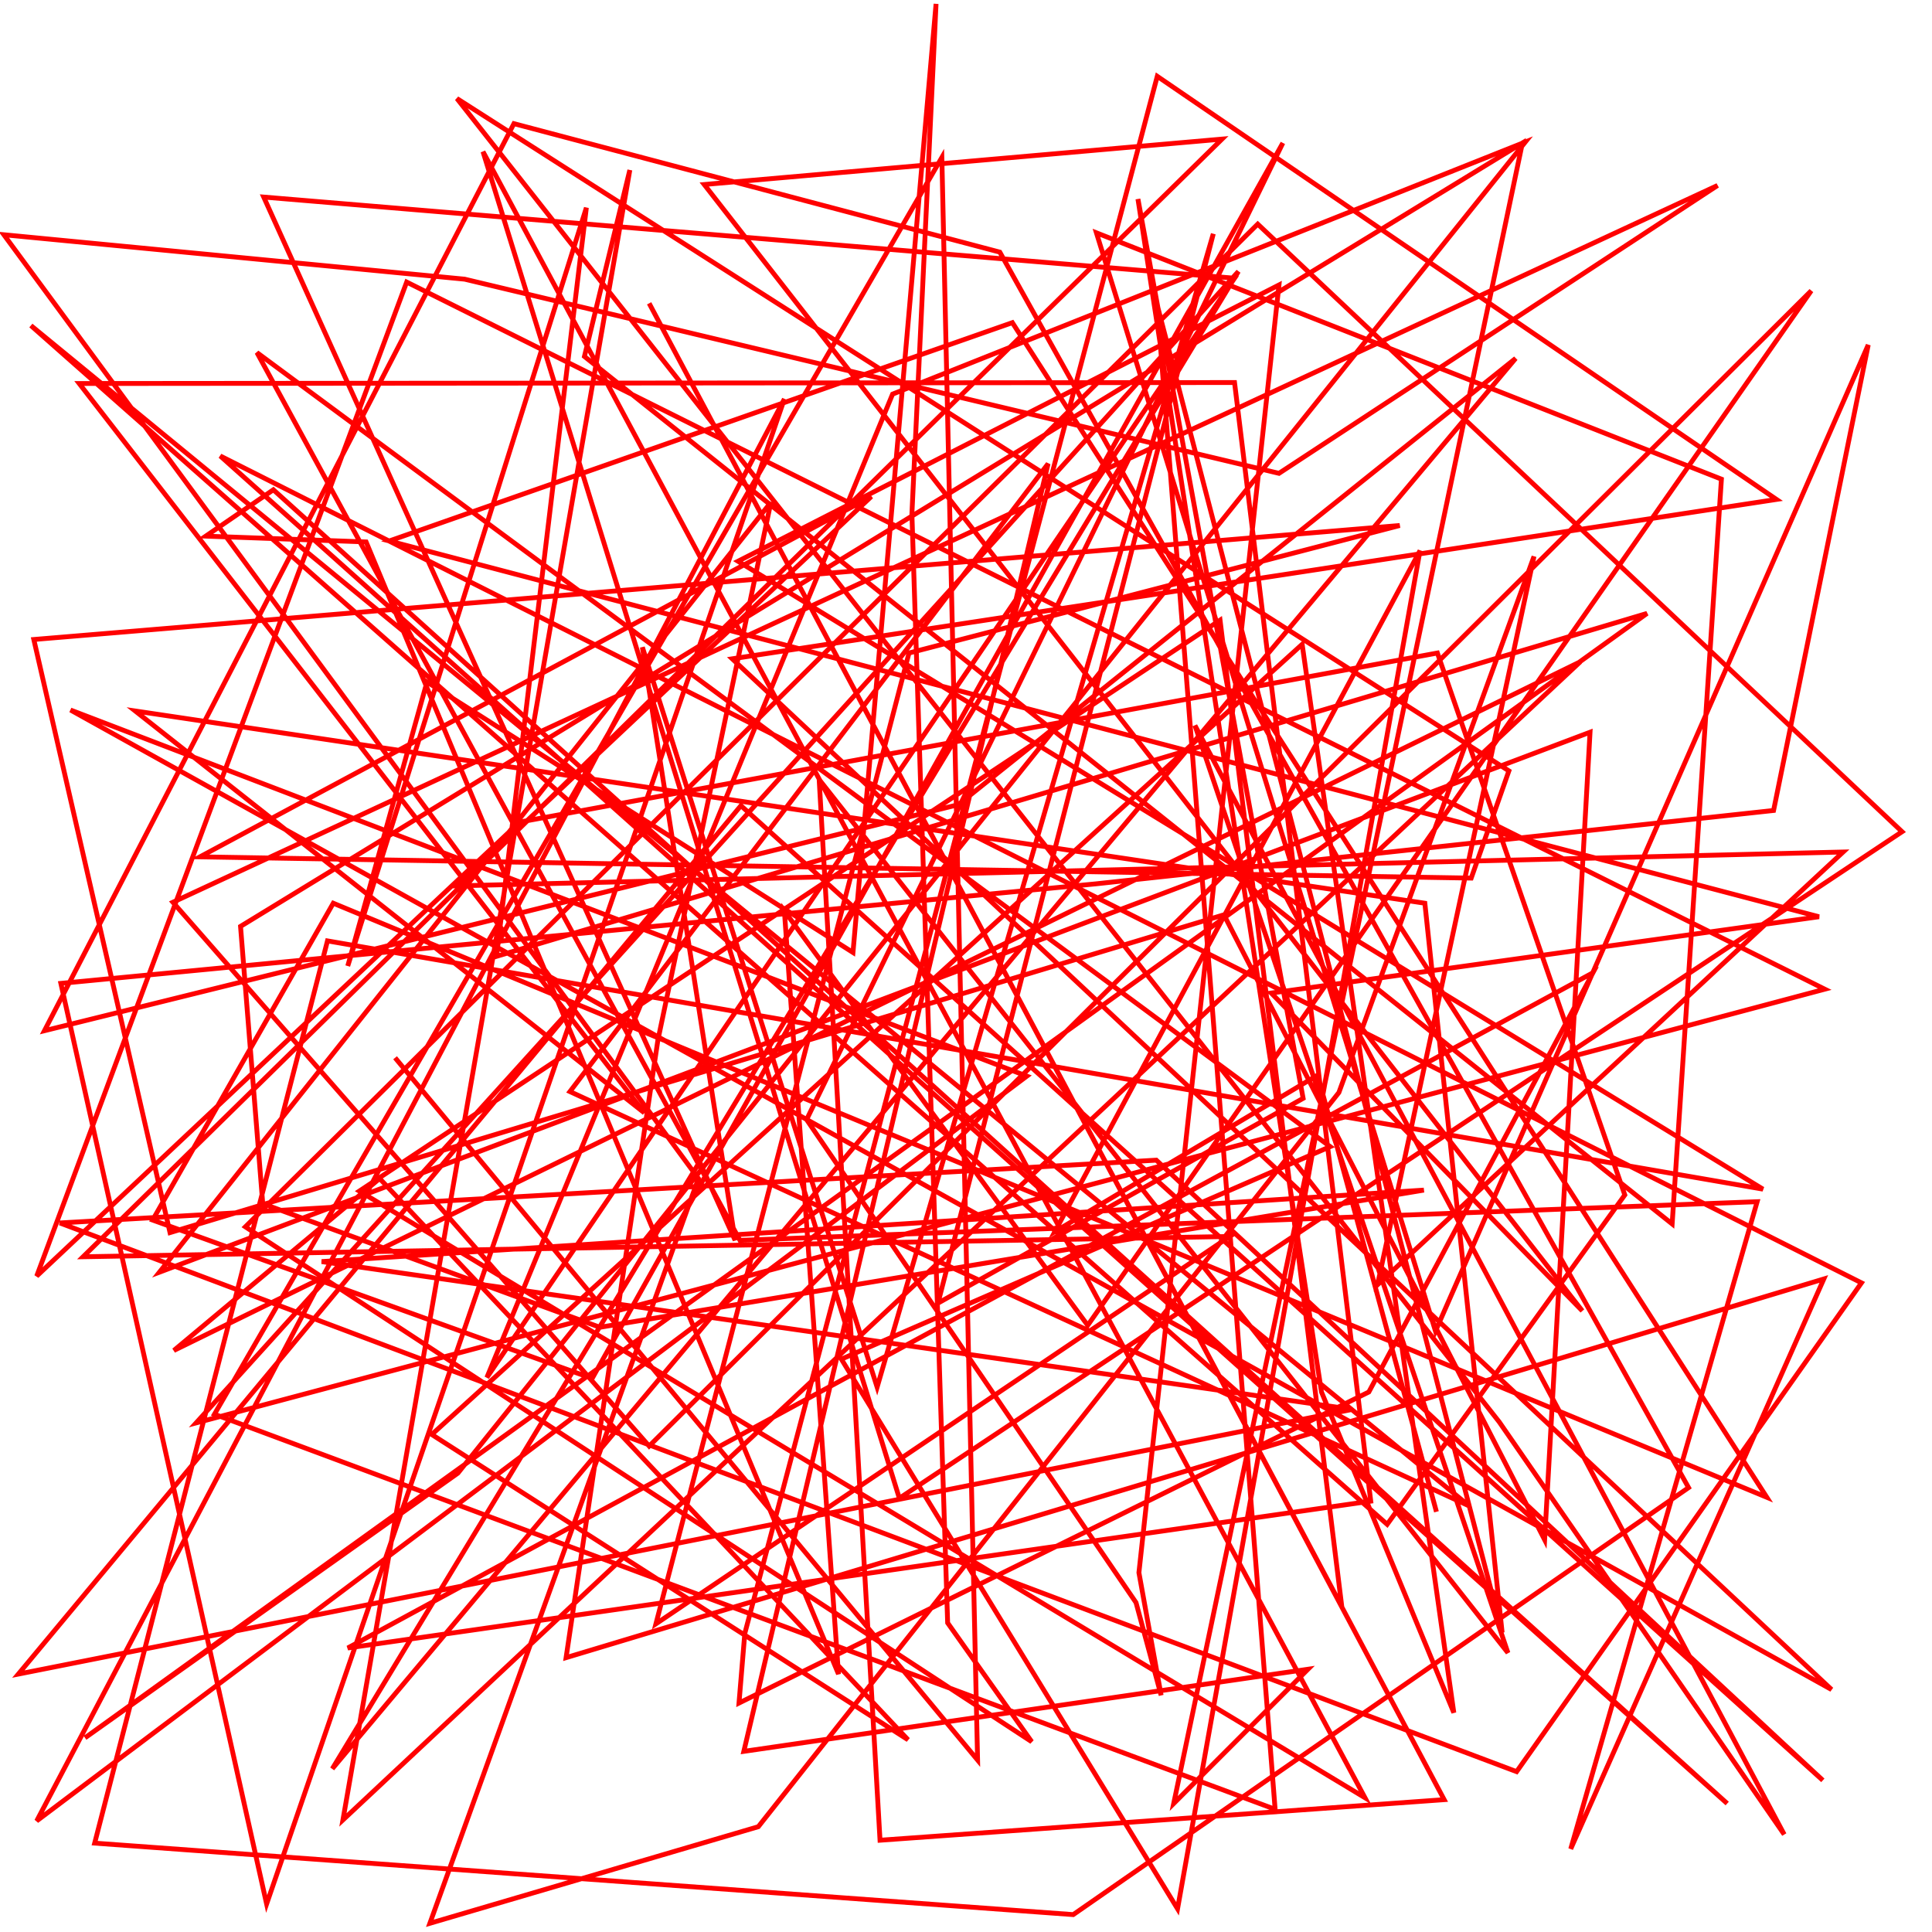
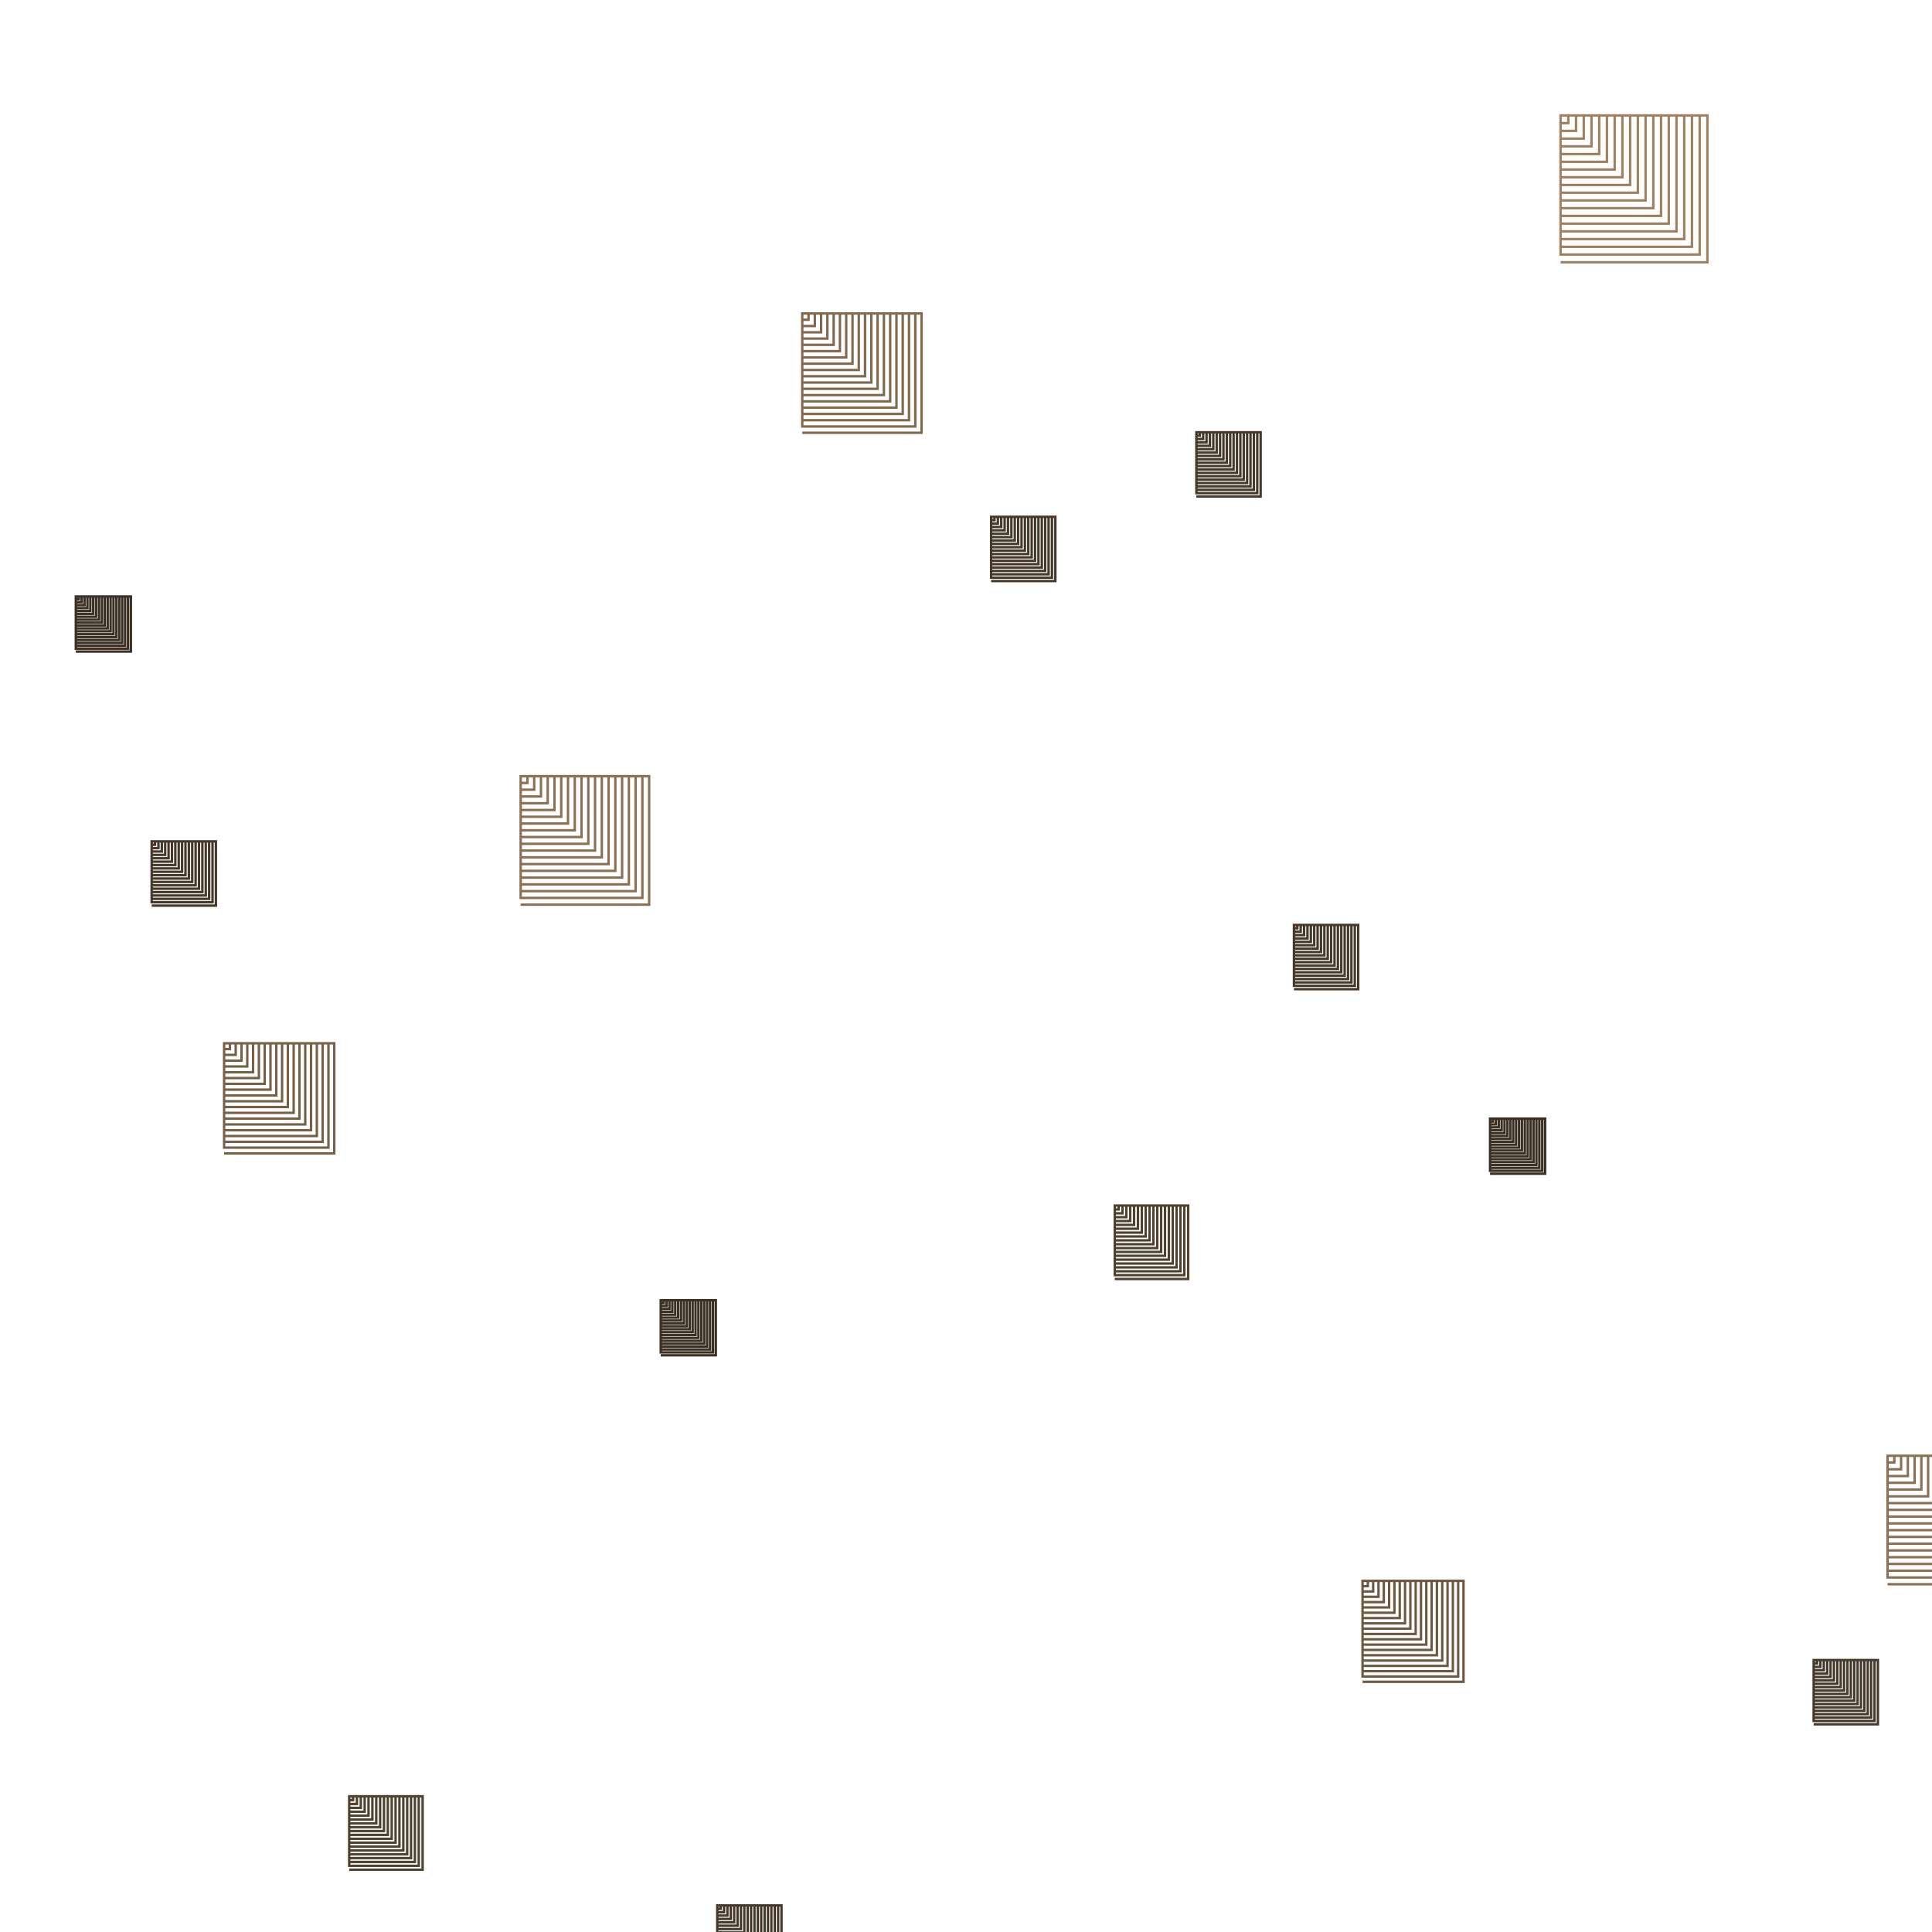
- <svg xmlns="http://www.w3.org/2000/svg" viewBox="0 0 2000 2000">
-   <path d="M1487,1565 L1364,1113 L1092,1275 L1470,570 L1219,1976 L871,1407 L1377,1187 L266,365 L766,1284 L1819,1244 L1626,1914 L1888,1324 L586,1716 L681,1077 L798,520 L165,1317 L1646,758 L1599,1594 L1267,947 L176,1276 L35,662 L1449,544 L941,676 L679,1681 L1273,1280 L86,1301 L1265,144 L729,191 L1638,1357 L1316,1028 L1883,949 L403,560 L1048,334 L1829,1550 L345,935 L158,1263 L613,1427 L1328,148 L835,1159 L1176,1659 L1202,1755 L1179,1628 L1324,295 L764,581 L1825,1231 L339,974 L98,1908 L1111,1982 L1748,1540 L1035,261 L532,128 L46,1067 L992,833 L1569,371 L344,1831 L1282,281 L203,1473 L1889,1024 L421,292 L38,1321 L538,851 L1488,676 L1682,1237 L1436,1578 L32,337 L1521,1559 L590,1130 L1085,480 L770,1813 L1354,1728 L1215,1867 L1576,148 L249,959 L272,1246 L621,1374 L1474,1232 L333,1306 L1400,1459 L19,1733 L767,834 L1887,1843 L1197,1201 L62,1266 L1570,1834 L1927,1328 L228,472 L1788,1867 L283,507 L213,555 L379,561 L868,1733 L812,943 L1126,1372 L1875,301 L672,1497 L179,934 L1778,192 L1324,490 L481,289 L4,243 L723,1220 L445,1991 L785,1891 L1386,1131 L1588,576 L1426,1330 L1908,882 L474,917 L902,514 L207,887 L1523,909 L1562,798 L473,102 L1552,1472 L1847,1899 L1237,751 L1561,1711 L848,807 L911,1905 L1495,1863 L672,314 L1389,1663 L1263,642 L372,1233 L1413,1861 L500,157 L931,1551 L1969,861 L1302,232 L254,1270 L1068,1803 L981,1680 L944,532 L969,4 L883,986 L442,706 L360,1000 L607,215 L514,990 L1705,635 L88,1799 L474,1525 L1579,147 L924,408 L504,1426 L1278,288 L273,204 L761,1284 L665,670 L908,1436 L1256,242 L971,1349 L1349,1137 L1178,206 L1368,1441 L1505,1773 L1348,667 L447,1485 L940,1801 L393,1220 L180,1398 L1636,685 L355,1884 L652,176 L605,369 L1731,1267 L1782,496 L1135,241 L1486,1378 L1934,357 L1836,839 L1134,915 L63,1018 L276,1971 L812,413 L38,1885 L1063,1114 L73,735 L1896,1749 L758,682 L1839,517 L1198,79 L771,1691 L765,1763 L1417,1441 L1649,1007 L360,1706 L1419,1554 L1278,396 L82,397 L667,1152 L140,736 L1475,935 L1555,1690 L1198,316 L1320,1873 L222,1464 L975,163 L1012,1822 L409,1095" fill="transparent" stroke="rgb(255,0,0)" stroke-width="5" />
+ <svg xmlns="http://www.w3.org/2000/svg" viewBox="0 0 4000 4000">
+   <path d="M464,2160 L464,2160 L476,2160 L476,2172 L464,2172 L464,2160 L488,2160 L488,2184 L464,2184 L464,2160 L500,2160 L500,2196 L464,2196 L464,2160 L512,2160 L512,2208 L464,2208 L464,2160 L524,2160 L524,2220 L464,2220 L464,2160 L536,2160 L536,2232 L464,2232 L464,2160 L548,2160 L548,2244 L464,2244 L464,2160 L560,2160 L560,2256 L464,2256 L464,2160 L572,2160 L572,2268 L464,2268 L464,2160 L584,2160 L584,2280 L464,2280 L464,2160 L596,2160 L596,2292 L464,2292 L464,2160 L608,2160 L608,2304 L464,2304 L464,2160 L620,2160 L620,2316 L464,2316 L464,2160 L632,2160 L632,2328 L464,2328 L464,2160 L644,2160 L644,2340 L464,2340 L464,2160 L656,2160 L656,2352 L464,2352 L464,2160 L668,2160 L668,2364 L464,2364 L464,2160 L680,2160 L680,2376 L464,2376 L464,2160 L692,2160 L692,2388 L464,2388" fill="transparent" stroke="rgb(120,96,72)" stroke-width="5" />
+   <path d="M1661,649 L1661,649 L1674,649 L1674,662 L1661,662 L1661,649 L1687,649 L1687,675 L1661,675 L1661,649 L1700,649 L1700,688 L1661,688 L1661,649 L1713,649 L1713,701 L1661,701 L1661,649 L1726,649 L1726,714 L1661,714 L1661,649 L1739,649 L1739,727 L1661,727 L1661,649 L1752,649 L1752,740 L1661,740 L1661,649 L1765,649 L1765,753 L1661,753 L1661,649 L1778,649 L1778,766 L1661,766 L1661,649 L1791,649 L1791,779 L1661,779 L1661,649 L1804,649 L1804,792 L1661,792 L1661,649 L1817,649 L1817,805 L1661,805 L1661,649 L1830,649 L1830,818 L1661,818 L1661,649 L1843,649 L1843,831 L1661,831 L1661,649 L1856,649 L1856,844 L1661,844 L1661,649 L1869,649 L1869,857 L1661,857 L1661,649 L1882,649 L1882,870 L1661,870 L1661,649 L1895,649 L1895,883 L1661,883 L1661,649 L1908,649 L1908,896 L1661,896" fill="transparent" stroke="rgb(130,104,78)" stroke-width="5" />
+   <path d="M3755,3437 L3755,3437 L3762,3437 L3762,3444 L3755,3444 L3755,3437 L3769,3437 L3769,3451 L3755,3451 L3755,3437 L3776,3437 L3776,3458 L3755,3458 L3755,3437 L3783,3437 L3783,3465 L3755,3465 L3755,3437 L3790,3437 L3790,3472 L3755,3472 L3755,3437 L3797,3437 L3797,3479 L3755,3479 L3755,3437 L3804,3437 L3804,3486 L3755,3486 L3755,3437 L3811,3437 L3811,3493 L3755,3493 L3755,3437 L3818,3437 L3818,3500 L3755,3500 L3755,3437 L3825,3437 L3825,3507 L3755,3507 L3755,3437 L3832,3437 L3832,3514 L3755,3514 L3755,3437 L3839,3437 L3839,3521 L3755,3521 L3755,3437 L3846,3437 L3846,3528 L3755,3528 L3755,3437 L3853,3437 L3853,3535 L3755,3535 L3755,3437 L3860,3437 L3860,3542 L3755,3542 L3755,3437 L3867,3437 L3867,3549 L3755,3549 L3755,3437 L3874,3437 L3874,3556 L3755,3556 L3755,3437 L3881,3437 L3881,3563 L3755,3563 L3755,3437 L3888,3437 L3888,3570 L3755,3570" fill="transparent" stroke="rgb(70,56,42)" stroke-width="5" />
+   <path d="M157,1235 L157,1235 L163,1235 L163,1241 L157,1241 L157,1235 L169,1235 L169,1247 L157,1247 L157,1235 L175,1235 L175,1253 L157,1253 L157,1235 L181,1235 L181,1259 L157,1259 L157,1235 L187,1235 L187,1265 L157,1265 L157,1235 L193,1235 L193,1271 L157,1271 L157,1235 L199,1235 L199,1277 L157,1277 L157,1235 L205,1235 L205,1283 L157,1283 L157,1235 L211,1235 L211,1289 L157,1289 L157,1235 L217,1235 L217,1295 L157,1295 L157,1235 L223,1235 L223,1301 L157,1301 L157,1235 L229,1235 L229,1307 L157,1307 L157,1235 L235,1235 L235,1313 L157,1313 L157,1235 L241,1235 L241,1319 L157,1319 L157,1235 L247,1235 L247,1325 L157,1325 L157,1235 L253,1235 L253,1331 L157,1331 L157,1235 L259,1235 L259,1337 L157,1337 L157,1235 L265,1235 L265,1343 L157,1343 L157,1235 L271,1235 L271,1349 L157,1349" fill="transparent" stroke="rgb(60,48,36)" stroke-width="5" />
+   <path d="M2821,3273 L2821,3273 L2832,3273 L2832,3284 L2821,3284 L2821,3273 L2843,3273 L2843,3295 L2821,3295 L2821,3273 L2854,3273 L2854,3306 L2821,3306 L2821,3273 L2865,3273 L2865,3317 L2821,3317 L2821,3273 L2876,3273 L2876,3328 L2821,3328 L2821,3273 L2887,3273 L2887,3339 L2821,3339 L2821,3273 L2898,3273 L2898,3350 L2821,3350 L2821,3273 L2909,3273 L2909,3361 L2821,3361 L2821,3273 L2920,3273 L2920,3372 L2821,3372 L2821,3273 L2931,3273 L2931,3383 L2821,3383 L2821,3273 L2942,3273 L2942,3394 L2821,3394 L2821,3273 L2953,3273 L2953,3405 L2821,3405 L2821,3273 L2964,3273 L2964,3416 L2821,3416 L2821,3273 L2975,3273 L2975,3427 L2821,3427 L2821,3273 L2986,3273 L2986,3438 L2821,3438 L2821,3273 L2997,3273 L2997,3449 L2821,3449 L2821,3273 L3008,3273 L3008,3460 L2821,3460 L2821,3273 L3019,3273 L3019,3471 L2821,3471 L2821,3273 L3030,3273 L3030,3482 L2821,3482" fill="transparent" stroke="rgb(110,88,66)" stroke-width="5" />
+   <path d="M2308,2496 L2308,2496 L2316,2496 L2316,2504 L2308,2504 L2308,2496 L2324,2496 L2324,2512 L2308,2512 L2308,2496 L2332,2496 L2332,2520 L2308,2520 L2308,2496 L2340,2496 L2340,2528 L2308,2528 L2308,2496 L2348,2496 L2348,2536 L2308,2536 L2308,2496 L2356,2496 L2356,2544 L2308,2544 L2308,2496 L2364,2496 L2364,2552 L2308,2552 L2308,2496 L2372,2496 L2372,2560 L2308,2560 L2308,2496 L2380,2496 L2380,2568 L2308,2568 L2308,2496 L2388,2496 L2388,2576 L2308,2576 L2308,2496 L2396,2496 L2396,2584 L2308,2584 L2308,2496 L2404,2496 L2404,2592 L2308,2592 L2308,2496 L2412,2496 L2412,2600 L2308,2600 L2308,2496 L2420,2496 L2420,2608 L2308,2608 L2308,2496 L2428,2496 L2428,2616 L2308,2616 L2308,2496 L2436,2496 L2436,2624 L2308,2624 L2308,2496 L2444,2496 L2444,2632 L2308,2632 L2308,2496 L2452,2496 L2452,2640 L2308,2640 L2308,2496 L2460,2496 L2460,2648 L2308,2648" fill="transparent" stroke="rgb(80,64,48)" stroke-width="5" />
+   <path d="M723,3719 L723,3719 L731,3719 L731,3727 L723,3727 L723,3719 L739,3719 L739,3735 L723,3735 L723,3719 L747,3719 L747,3743 L723,3743 L723,3719 L755,3719 L755,3751 L723,3751 L723,3719 L763,3719 L763,3759 L723,3759 L723,3719 L771,3719 L771,3767 L723,3767 L723,3719 L779,3719 L779,3775 L723,3775 L723,3719 L787,3719 L787,3783 L723,3783 L723,3719 L795,3719 L795,3791 L723,3791 L723,3719 L803,3719 L803,3799 L723,3799 L723,3719 L811,3719 L811,3807 L723,3807 L723,3719 L819,3719 L819,3815 L723,3815 L723,3719 L827,3719 L827,3823 L723,3823 L723,3719 L835,3719 L835,3831 L723,3831 L723,3719 L843,3719 L843,3839 L723,3839 L723,3719 L851,3719 L851,3847 L723,3847 L723,3719 L859,3719 L859,3855 L723,3855 L723,3719 L867,3719 L867,3863 L723,3863 L723,3719 L875,3719 L875,3871 L723,3871" fill="transparent" stroke="rgb(80,64,48)" stroke-width="5" />
+   <path d="M1078,1607 L1078,1607 L1092,1607 L1092,1621 L1078,1621 L1078,1607 L1106,1607 L1106,1635 L1078,1635 L1078,1607 L1120,1607 L1120,1649 L1078,1649 L1078,1607 L1134,1607 L1134,1663 L1078,1663 L1078,1607 L1148,1607 L1148,1677 L1078,1677 L1078,1607 L1162,1607 L1162,1691 L1078,1691 L1078,1607 L1176,1607 L1176,1705 L1078,1705 L1078,1607 L1190,1607 L1190,1719 L1078,1719 L1078,1607 L1204,1607 L1204,1733 L1078,1733 L1078,1607 L1218,1607 L1218,1747 L1078,1747 L1078,1607 L1232,1607 L1232,1761 L1078,1761 L1078,1607 L1246,1607 L1246,1775 L1078,1775 L1078,1607 L1260,1607 L1260,1789 L1078,1789 L1078,1607 L1274,1607 L1274,1803 L1078,1803 L1078,1607 L1288,1607 L1288,1817 L1078,1817 L1078,1607 L1302,1607 L1302,1831 L1078,1831 L1078,1607 L1316,1607 L1316,1845 L1078,1845 L1078,1607 L1330,1607 L1330,1859 L1078,1859 L1078,1607 L1344,1607 L1344,1873 L1078,1873" fill="transparent" stroke="rgb(140,112,84)" stroke-width="5" />
+   <path d="M3908,3014 L3908,3014 L3922,3014 L3922,3028 L3908,3028 L3908,3014 L3936,3014 L3936,3042 L3908,3042 L3908,3014 L3950,3014 L3950,3056 L3908,3056 L3908,3014 L3964,3014 L3964,3070 L3908,3070 L3908,3014 L3978,3014 L3978,3084 L3908,3084 L3908,3014 L3992,3014 L3992,3098 L3908,3098 L3908,3014 L4006,3014 L4006,3112 L3908,3112 L3908,3014 L4020,3014 L4020,3126 L3908,3126 L3908,3014 L4034,3014 L4034,3140 L3908,3140 L3908,3014 L4048,3014 L4048,3154 L3908,3154 L3908,3014 L4062,3014 L4062,3168 L3908,3168 L3908,3014 L4076,3014 L4076,3182 L3908,3182 L3908,3014 L4090,3014 L4090,3196 L3908,3196 L3908,3014 L4104,3014 L4104,3210 L3908,3210 L3908,3014 L4118,3014 L4118,3224 L3908,3224 L3908,3014 L4132,3014 L4132,3238 L3908,3238 L3908,3014 L4146,3014 L4146,3252 L3908,3252 L3908,3014 L4160,3014 L4160,3266 L3908,3266 L3908,3014 L4174,3014 L4174,3280 L3908,3280" fill="transparent" stroke="rgb(140,112,84)" stroke-width="5" />
+   <path d="M3231,239 L3231,239 L3247,239 L3247,255 L3231,255 L3231,239 L3263,239 L3263,271 L3231,271 L3231,239 L3279,239 L3279,287 L3231,287 L3231,239 L3295,239 L3295,303 L3231,303 L3231,239 L3311,239 L3311,319 L3231,319 L3231,239 L3327,239 L3327,335 L3231,335 L3231,239 L3343,239 L3343,351 L3231,351 L3231,239 L3359,239 L3359,367 L3231,367 L3231,239 L3375,239 L3375,383 L3231,383 L3231,239 L3391,239 L3391,399 L3231,399 L3231,239 L3407,239 L3407,415 L3231,415 L3231,239 L3423,239 L3423,431 L3231,431 L3231,239 L3439,239 L3439,447 L3231,447 L3231,239 L3455,239 L3455,463 L3231,463 L3231,239 L3471,239 L3471,479 L3231,479 L3231,239 L3487,239 L3487,495 L3231,495 L3231,239 L3503,239 L3503,511 L3231,511 L3231,239 L3519,239 L3519,527 L3231,527 L3231,239 L3535,239 L3535,543 L3231,543" fill="transparent" stroke="rgb(160,128,96)" stroke-width="5" />
+   <path d="M2679,1915 L2679,1915 L2686,1915 L2686,1922 L2679,1922 L2679,1915 L2693,1915 L2693,1929 L2679,1929 L2679,1915 L2700,1915 L2700,1936 L2679,1936 L2679,1915 L2707,1915 L2707,1943 L2679,1943 L2679,1915 L2714,1915 L2714,1950 L2679,1950 L2679,1915 L2721,1915 L2721,1957 L2679,1957 L2679,1915 L2728,1915 L2728,1964 L2679,1964 L2679,1915 L2735,1915 L2735,1971 L2679,1971 L2679,1915 L2742,1915 L2742,1978 L2679,1978 L2679,1915 L2749,1915 L2749,1985 L2679,1985 L2679,1915 L2756,1915 L2756,1992 L2679,1992 L2679,1915 L2763,1915 L2763,1999 L2679,1999 L2679,1915 L2770,1915 L2770,2006 L2679,2006 L2679,1915 L2777,1915 L2777,2013 L2679,2013 L2679,1915 L2784,1915 L2784,2020 L2679,2020 L2679,1915 L2791,1915 L2791,2027 L2679,2027 L2679,1915 L2798,1915 L2798,2034 L2679,2034 L2679,1915 L2805,1915 L2805,2041 L2679,2041 L2679,1915 L2812,1915 L2812,2048 L2679,2048" fill="transparent" stroke="rgb(70,56,42)" stroke-width="5" />
+   <path d="M3085,2316 L3085,2316 L3091,2316 L3091,2322 L3085,2322 L3085,2316 L3097,2316 L3097,2328 L3085,2328 L3085,2316 L3103,2316 L3103,2334 L3085,2334 L3085,2316 L3109,2316 L3109,2340 L3085,2340 L3085,2316 L3115,2316 L3115,2346 L3085,2346 L3085,2316 L3121,2316 L3121,2352 L3085,2352 L3085,2316 L3127,2316 L3127,2358 L3085,2358 L3085,2316 L3133,2316 L3133,2364 L3085,2364 L3085,2316 L3139,2316 L3139,2370 L3085,2370 L3085,2316 L3145,2316 L3145,2376 L3085,2376 L3085,2316 L3151,2316 L3151,2382 L3085,2382 L3085,2316 L3157,2316 L3157,2388 L3085,2388 L3085,2316 L3163,2316 L3163,2394 L3085,2394 L3085,2316 L3169,2316 L3169,2400 L3085,2400 L3085,2316 L3175,2316 L3175,2406 L3085,2406 L3085,2316 L3181,2316 L3181,2412 L3085,2412 L3085,2316 L3187,2316 L3187,2418 L3085,2418 L3085,2316 L3193,2316 L3193,2424 L3085,2424 L3085,2316 L3199,2316 L3199,2430 L3085,2430" fill="transparent" stroke="rgb(60,48,36)" stroke-width="5" />
+   <path d="M2477,895 L2477,895 L2484,895 L2484,902 L2477,902 L2477,895 L2491,895 L2491,909 L2477,909 L2477,895 L2498,895 L2498,916 L2477,916 L2477,895 L2505,895 L2505,923 L2477,923 L2477,895 L2512,895 L2512,930 L2477,930 L2477,895 L2519,895 L2519,937 L2477,937 L2477,895 L2526,895 L2526,944 L2477,944 L2477,895 L2533,895 L2533,951 L2477,951 L2477,895 L2540,895 L2540,958 L2477,958 L2477,895 L2547,895 L2547,965 L2477,965 L2477,895 L2554,895 L2554,972 L2477,972 L2477,895 L2561,895 L2561,979 L2477,979 L2477,895 L2568,895 L2568,986 L2477,986 L2477,895 L2575,895 L2575,993 L2477,993 L2477,895 L2582,895 L2582,1000 L2477,1000 L2477,895 L2589,895 L2589,1007 L2477,1007 L2477,895 L2596,895 L2596,1014 L2477,1014 L2477,895 L2603,895 L2603,1021 L2477,1021 L2477,895 L2610,895 L2610,1028 L2477,1028" fill="transparent" stroke="rgb(70,56,42)" stroke-width="5" />
+   <path d="M314,1742 L314,1742 L321,1742 L321,1749 L314,1749 L314,1742 L328,1742 L328,1756 L314,1756 L314,1742 L335,1742 L335,1763 L314,1763 L314,1742 L342,1742 L342,1770 L314,1770 L314,1742 L349,1742 L349,1777 L314,1777 L314,1742 L356,1742 L356,1784 L314,1784 L314,1742 L363,1742 L363,1791 L314,1791 L314,1742 L370,1742 L370,1798 L314,1798 L314,1742 L377,1742 L377,1805 L314,1805 L314,1742 L384,1742 L384,1812 L314,1812 L314,1742 L391,1742 L391,1819 L314,1819 L314,1742 L398,1742 L398,1826 L314,1826 L314,1742 L405,1742 L405,1833 L314,1833 L314,1742 L412,1742 L412,1840 L314,1840 L314,1742 L419,1742 L419,1847 L314,1847 L314,1742 L426,1742 L426,1854 L314,1854 L314,1742 L433,1742 L433,1861 L314,1861 L314,1742 L440,1742 L440,1868 L314,1868 L314,1742 L447,1742 L447,1875 L314,1875" fill="transparent" stroke="rgb(70,56,42)" stroke-width="5" />
+   <path d="M2052,1070 L2052,1070 L2059,1070 L2059,1077 L2052,1077 L2052,1070 L2066,1070 L2066,1084 L2052,1084 L2052,1070 L2073,1070 L2073,1091 L2052,1091 L2052,1070 L2080,1070 L2080,1098 L2052,1098 L2052,1070 L2087,1070 L2087,1105 L2052,1105 L2052,1070 L2094,1070 L2094,1112 L2052,1112 L2052,1070 L2101,1070 L2101,1119 L2052,1119 L2052,1070 L2108,1070 L2108,1126 L2052,1126 L2052,1070 L2115,1070 L2115,1133 L2052,1133 L2052,1070 L2122,1070 L2122,1140 L2052,1140 L2052,1070 L2129,1070 L2129,1147 L2052,1147 L2052,1070 L2136,1070 L2136,1154 L2052,1154 L2052,1070 L2143,1070 L2143,1161 L2052,1161 L2052,1070 L2150,1070 L2150,1168 L2052,1168 L2052,1070 L2157,1070 L2157,1175 L2052,1175 L2052,1070 L2164,1070 L2164,1182 L2052,1182 L2052,1070 L2171,1070 L2171,1189 L2052,1189 L2052,1070 L2178,1070 L2178,1196 L2052,1196 L2052,1070 L2185,1070 L2185,1203 L2052,1203" fill="transparent" stroke="rgb(70,56,42)" stroke-width="5" />
+   <path d="M1368,2692 L1368,2692 L1374,2692 L1374,2698 L1368,2698 L1368,2692 L1380,2692 L1380,2704 L1368,2704 L1368,2692 L1386,2692 L1386,2710 L1368,2710 L1368,2692 L1392,2692 L1392,2716 L1368,2716 L1368,2692 L1398,2692 L1398,2722 L1368,2722 L1368,2692 L1404,2692 L1404,2728 L1368,2728 L1368,2692 L1410,2692 L1410,2734 L1368,2734 L1368,2692 L1416,2692 L1416,2740 L1368,2740 L1368,2692 L1422,2692 L1422,2746 L1368,2746 L1368,2692 L1428,2692 L1428,2752 L1368,2752 L1368,2692 L1434,2692 L1434,2758 L1368,2758 L1368,2692 L1440,2692 L1440,2764 L1368,2764 L1368,2692 L1446,2692 L1446,2770 L1368,2770 L1368,2692 L1452,2692 L1452,2776 L1368,2776 L1368,2692 L1458,2692 L1458,2782 L1368,2782 L1368,2692 L1464,2692 L1464,2788 L1368,2788 L1368,2692 L1470,2692 L1470,2794 L1368,2794 L1368,2692 L1476,2692 L1476,2800 L1368,2800 L1368,2692 L1482,2692 L1482,2806 L1368,2806" fill="transparent" stroke="rgb(60,48,36)" stroke-width="5" />
+   <path d="M1485,3945 L1485,3945 L1492,3945 L1492,3952 L1485,3952 L1485,3945 L1499,3945 L1499,3959 L1485,3959 L1485,3945 L1506,3945 L1506,3966 L1485,3966 L1485,3945 L1513,3945 L1513,3973 L1485,3973 L1485,3945 L1520,3945 L1520,3980 L1485,3980 L1485,3945 L1527,3945 L1527,3987 L1485,3987 L1485,3945 L1534,3945 L1534,3994 L1485,3994 L1485,3945 L1541,3945 L1541,4001 L1485,4001 L1485,3945 L1548,3945 L1548,4008 L1485,4008 L1485,3945 L1555,3945 L1555,4015 L1485,4015 L1485,3945 L1562,3945 L1562,4022 L1485,4022 L1485,3945 L1569,3945 L1569,4029 L1485,4029 L1485,3945 L1576,3945 L1576,4036 L1485,4036 L1485,3945 L1583,3945 L1583,4043 L1485,4043 L1485,3945 L1590,3945 L1590,4050 L1485,4050 L1485,3945 L1597,3945 L1597,4057 L1485,4057 L1485,3945 L1604,3945 L1604,4064 L1485,4064 L1485,3945 L1611,3945 L1611,4071 L1485,4071 L1485,3945 L1618,3945 L1618,4078 L1485,4078" fill="transparent" stroke="rgb(70,56,42)" stroke-width="5" />
</svg>
